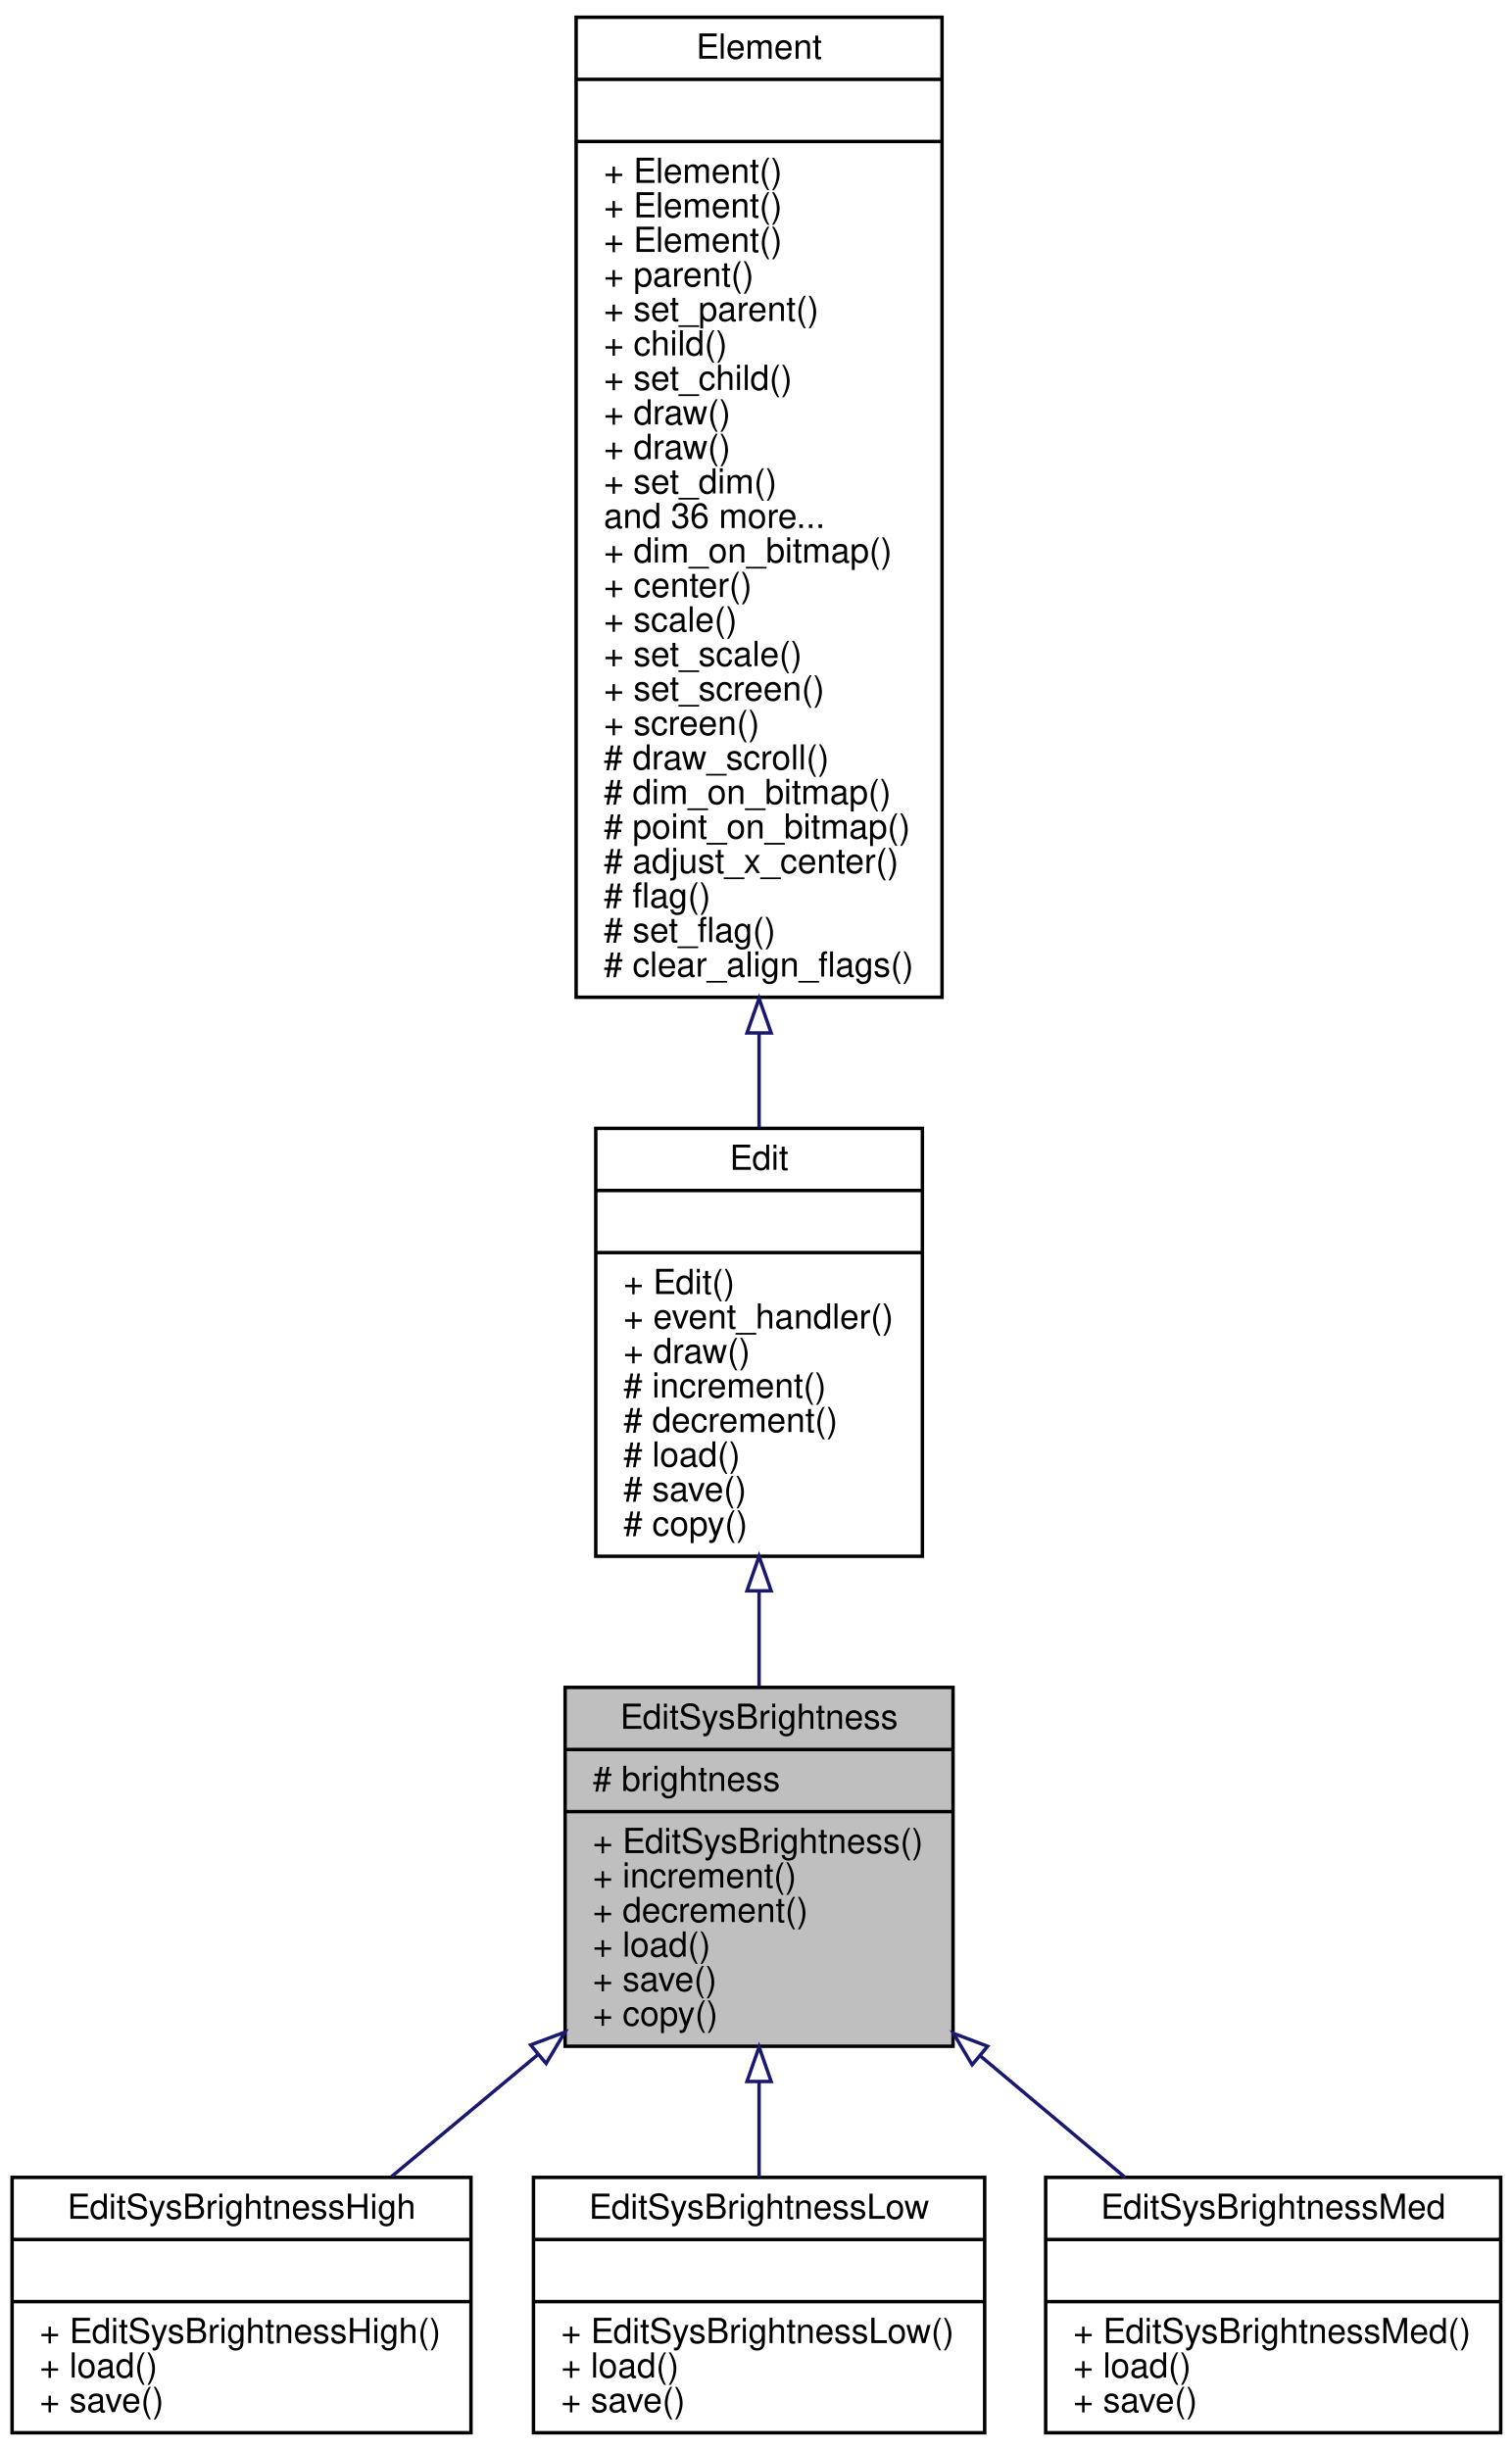
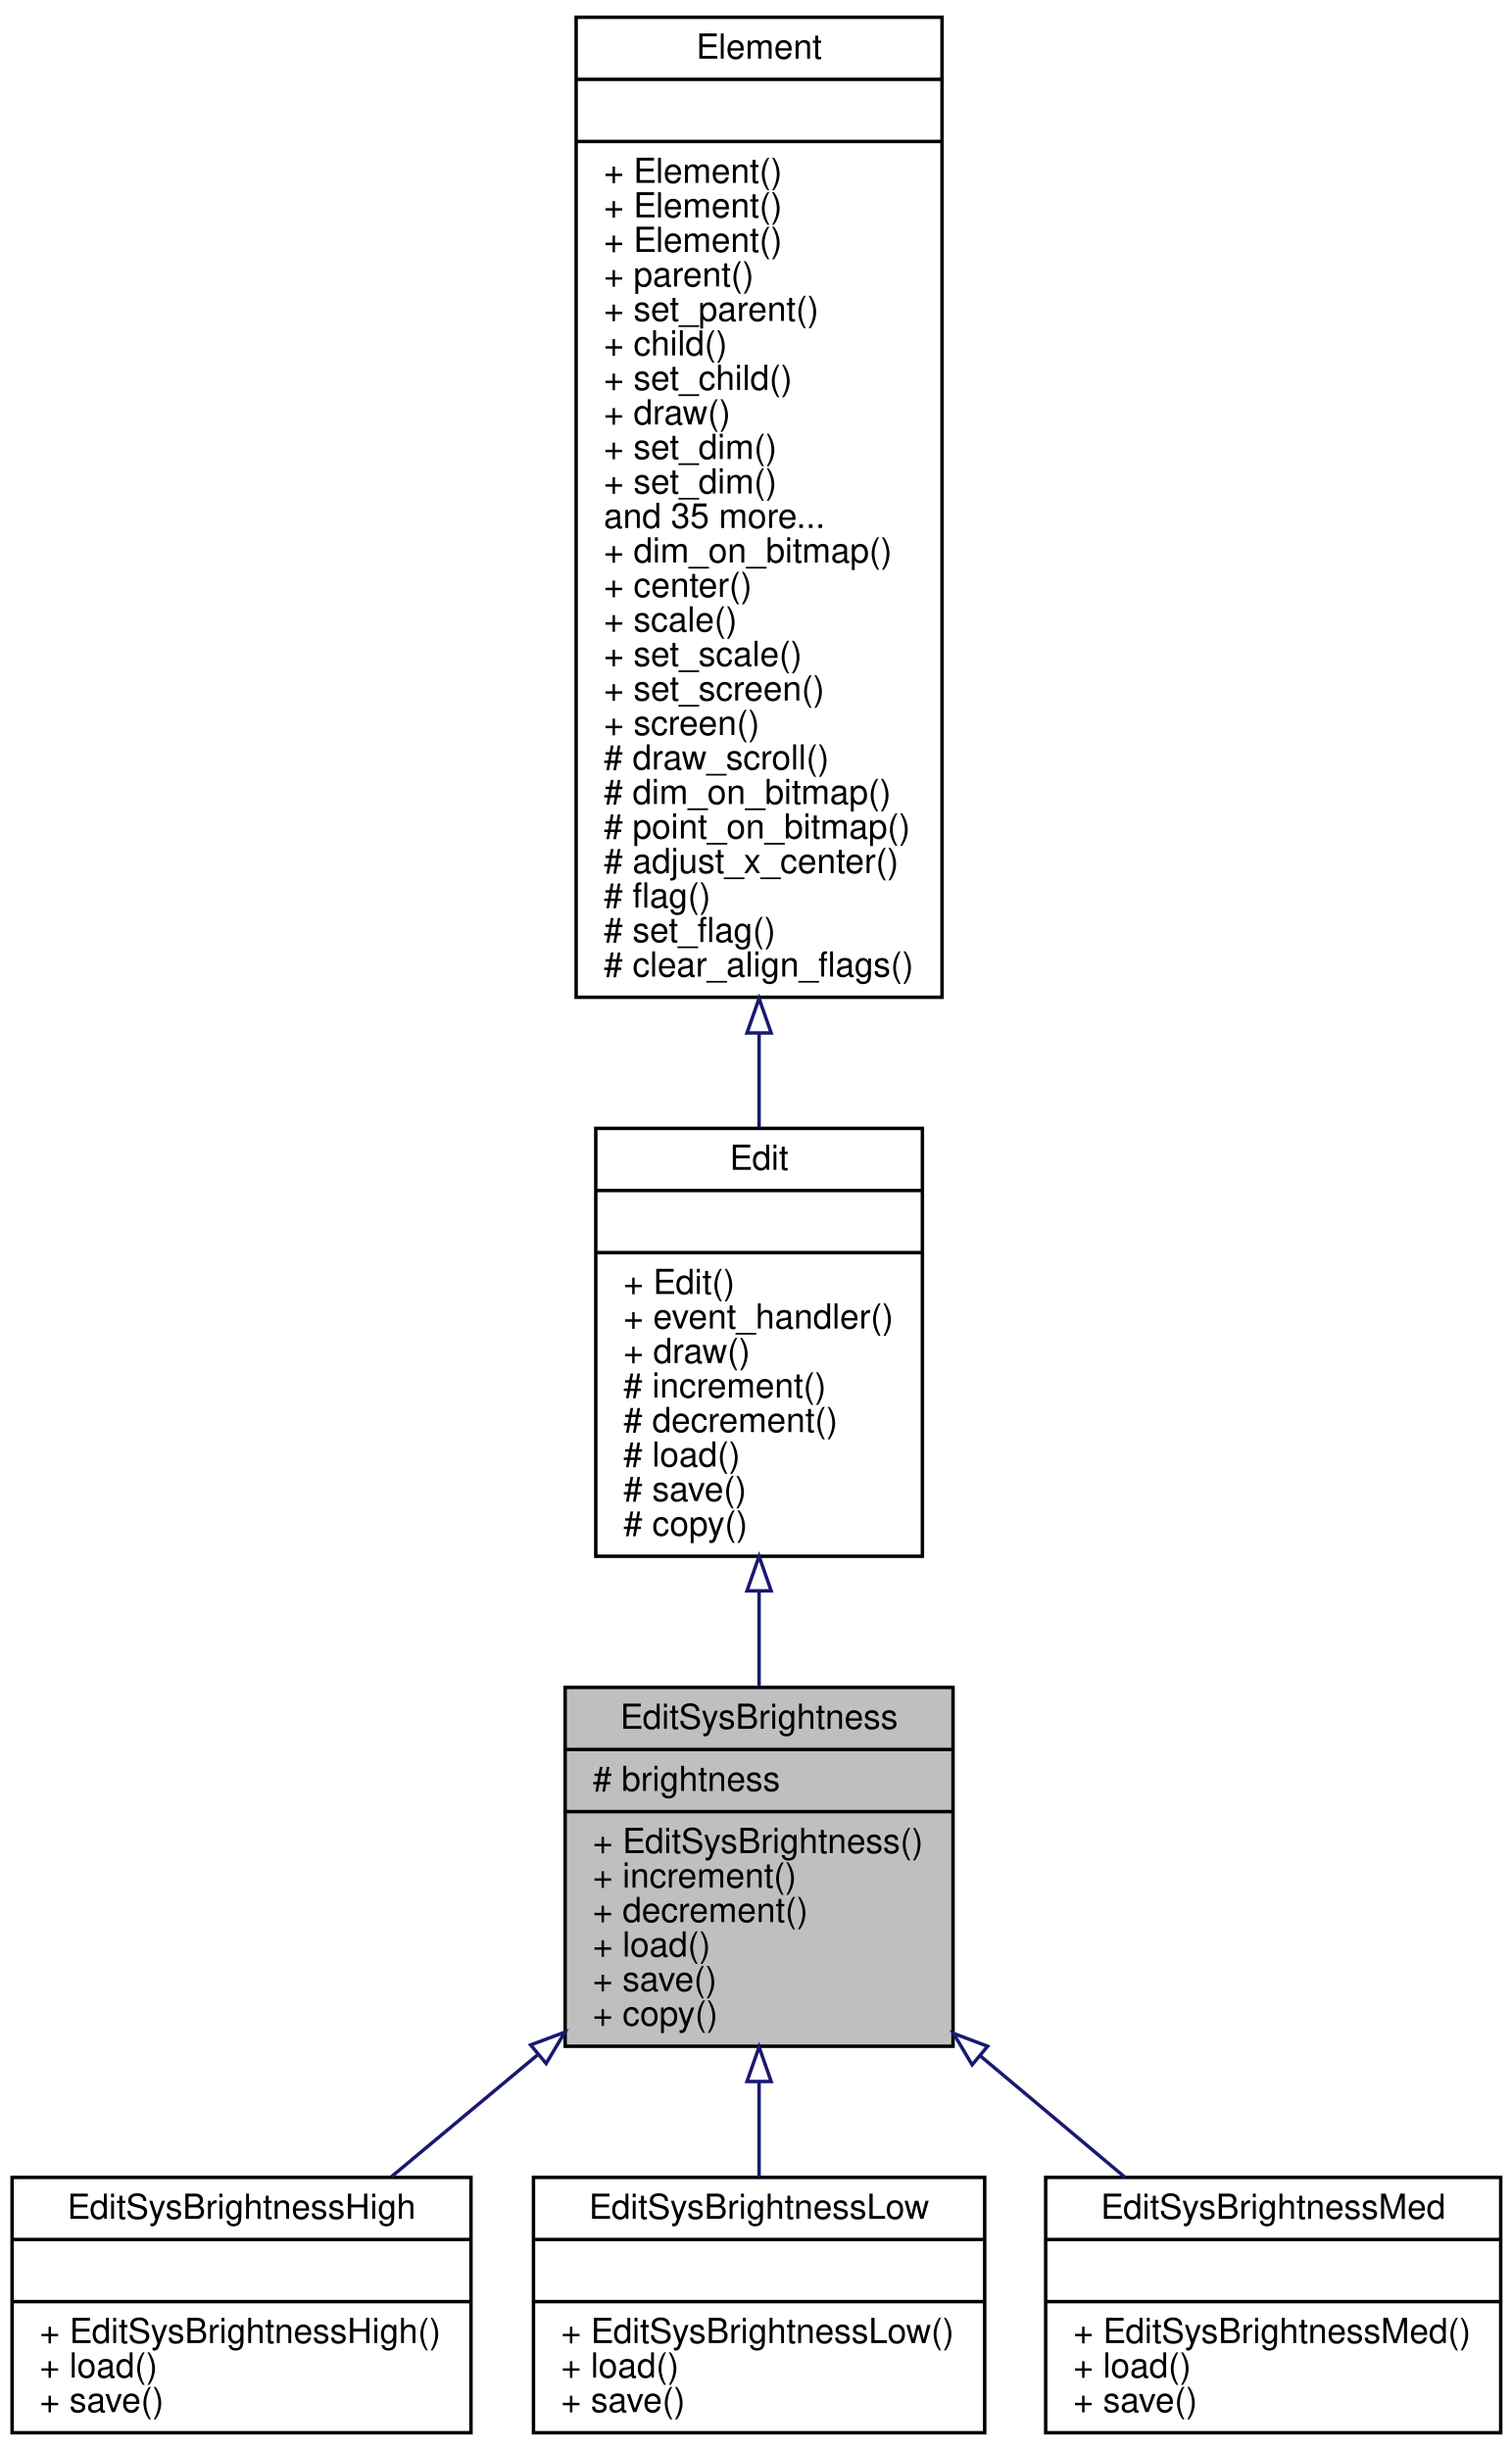
<svg xmlns="http://www.w3.org/2000/svg" xmlns:xlink="http://www.w3.org/1999/xlink" width="438pt" height="710pt" viewBox="0.00 0.00 438.00 710.00">
  <g id="graph0" class="graph" transform="scale(1 1) rotate(0) translate(4 706)">
    <g id="node1" class="node">
      <polygon fill="#bfbfbf" stroke="black" points="159.787,-113 159.787,-217 272.213,-217 272.213,-113 159.787,-113" />
      <text text-anchor="middle" x="216" y="-205" font-family="Helvetica,sans-Serif" font-size="10.00">EditSysBrightness</text>
      <polyline fill="none" stroke="black" points="159.787,-199 272.213,-199 " />
      <text text-anchor="start" x="167.787" y="-187" font-family="Helvetica,sans-Serif" font-size="10.00"># brightness</text>
      <polyline fill="none" stroke="black" points="159.787,-181 272.213,-181 " />
      <text text-anchor="start" x="167.787" y="-169" font-family="Helvetica,sans-Serif" font-size="10.00">+ EditSysBrightness()</text>
      <text text-anchor="start" x="167.787" y="-159" font-family="Helvetica,sans-Serif" font-size="10.00">+ increment()</text>
      <text text-anchor="start" x="167.787" y="-149" font-family="Helvetica,sans-Serif" font-size="10.00">+ decrement()</text>
      <text text-anchor="start" x="167.787" y="-139" font-family="Helvetica,sans-Serif" font-size="10.00">+ load()</text>
      <text text-anchor="start" x="167.787" y="-129" font-family="Helvetica,sans-Serif" font-size="10.00">+ save()</text>
      <text text-anchor="start" x="167.787" y="-119" font-family="Helvetica,sans-Serif" font-size="10.00">+ copy()</text>
    </g>
    <g id="node4" class="node">
      <g id="a_node4">
        <a xlink:href="class_edit_sys_brightness_high.html" target="_top" xlink:title="Edit System High Brightness Class. ">
          <polygon fill="none" stroke="black" points="-0.496,-1 -0.496,-75 132.496,-75 132.496,-1 -0.496,-1" />
          <text text-anchor="middle" x="66" y="-63" font-family="Helvetica,sans-Serif" font-size="10.00">EditSysBrightnessHigh</text>
          <polyline fill="none" stroke="black" points="-0.496,-57 132.496,-57 " />
          <text text-anchor="middle" x="66" y="-45" font-family="Helvetica,sans-Serif" font-size="10.00"> </text>
          <polyline fill="none" stroke="black" points="-0.496,-39 132.496,-39 " />
          <text text-anchor="start" x="7.504" y="-27" font-family="Helvetica,sans-Serif" font-size="10.00">+ EditSysBrightnessHigh()</text>
          <text text-anchor="start" x="7.504" y="-17" font-family="Helvetica,sans-Serif" font-size="10.00">+ load()</text>
          <text text-anchor="start" x="7.504" y="-7" font-family="Helvetica,sans-Serif" font-size="10.00">+ save()</text>
        </a>
      </g>
    </g>
    <g id="edge3" class="edge">
      <path fill="none" stroke="midnightblue" d="M151.843,-110.536C137.542,-98.618 122.704,-86.253 109.468,-75.223" />
      <polygon fill="none" stroke="midnightblue" points="149.796,-113.386 159.719,-117.099 154.277,-108.008 149.796,-113.386" />
    </g>
    <g id="node5" class="node">
      <g id="a_node5">
        <a xlink:href="class_edit_sys_brightness_low.html" target="_top" xlink:title="Edit System Low Brightness Class. ">
          <polygon fill="none" stroke="black" points="150.615,-1 150.615,-75 281.385,-75 281.385,-1 150.615,-1" />
          <text text-anchor="middle" x="216" y="-63" font-family="Helvetica,sans-Serif" font-size="10.00">EditSysBrightnessLow</text>
          <polyline fill="none" stroke="black" points="150.615,-57 281.385,-57 " />
          <text text-anchor="middle" x="216" y="-45" font-family="Helvetica,sans-Serif" font-size="10.00"> </text>
          <polyline fill="none" stroke="black" points="150.615,-39 281.385,-39 " />
          <text text-anchor="start" x="158.615" y="-27" font-family="Helvetica,sans-Serif" font-size="10.00">+ EditSysBrightnessLow()</text>
          <text text-anchor="start" x="158.615" y="-17" font-family="Helvetica,sans-Serif" font-size="10.00">+ load()</text>
          <text text-anchor="start" x="158.615" y="-7" font-family="Helvetica,sans-Serif" font-size="10.00">+ save()</text>
        </a>
      </g>
    </g>
    <g id="edge4" class="edge">
      <path fill="none" stroke="midnightblue" d="M216,-102.601C216,-93.156 216,-83.676 216,-75.027" />
      <polygon fill="none" stroke="midnightblue" points="212.5,-102.797 216,-112.797 219.5,-102.797 212.5,-102.797" />
    </g>
    <g id="node6" class="node">
      <g id="a_node6">
        <a xlink:href="class_edit_sys_brightness_med.html" target="_top" xlink:title="Edit System Med Brightness Class. ">
          <polygon fill="none" stroke="black" points="299.061,-1 299.061,-75 430.939,-75 430.939,-1 299.061,-1" />
          <text text-anchor="middle" x="365" y="-63" font-family="Helvetica,sans-Serif" font-size="10.00">EditSysBrightnessMed</text>
          <polyline fill="none" stroke="black" points="299.061,-57 430.939,-57 " />
          <text text-anchor="middle" x="365" y="-45" font-family="Helvetica,sans-Serif" font-size="10.00"> </text>
          <polyline fill="none" stroke="black" points="299.061,-39 430.939,-39 " />
          <text text-anchor="start" x="307.061" y="-27" font-family="Helvetica,sans-Serif" font-size="10.00">+ EditSysBrightnessMed()</text>
          <text text-anchor="start" x="307.061" y="-17" font-family="Helvetica,sans-Serif" font-size="10.00">+ load()</text>
          <text text-anchor="start" x="307.061" y="-7" font-family="Helvetica,sans-Serif" font-size="10.00">+ save()</text>
        </a>
      </g>
    </g>
    <g id="edge5" class="edge">
      <path fill="none" stroke="midnightblue" d="M280.136,-110.195C294.303,-98.309 308.981,-85.996 322.065,-75.019" />
      <polygon fill="none" stroke="midnightblue" points="277.742,-107.634 272.331,-116.743 282.241,-112.997 277.742,-107.634" />
    </g>
    <g id="node2" class="node">
      <g id="a_node2">
        <a xlink:href="class_edit.html" target="_top" xlink:title="Edit Element. ">
          <polygon fill="none" stroke="black" points="168.669,-255 168.669,-379 263.331,-379 263.331,-255 168.669,-255" />
          <text text-anchor="middle" x="216" y="-367" font-family="Helvetica,sans-Serif" font-size="10.00">Edit</text>
          <polyline fill="none" stroke="black" points="168.669,-361 263.331,-361 " />
          <text text-anchor="middle" x="216" y="-349" font-family="Helvetica,sans-Serif" font-size="10.00"> </text>
          <polyline fill="none" stroke="black" points="168.669,-343 263.331,-343 " />
          <text text-anchor="start" x="176.669" y="-331" font-family="Helvetica,sans-Serif" font-size="10.00">+ Edit()</text>
          <text text-anchor="start" x="176.669" y="-321" font-family="Helvetica,sans-Serif" font-size="10.00">+ event_handler()</text>
          <text text-anchor="start" x="176.669" y="-311" font-family="Helvetica,sans-Serif" font-size="10.00">+ draw()</text>
          <text text-anchor="start" x="176.669" y="-301" font-family="Helvetica,sans-Serif" font-size="10.00"># increment()</text>
          <text text-anchor="start" x="176.669" y="-291" font-family="Helvetica,sans-Serif" font-size="10.00"># decrement()</text>
          <text text-anchor="start" x="176.669" y="-281" font-family="Helvetica,sans-Serif" font-size="10.00"># load()</text>
          <text text-anchor="start" x="176.669" y="-271" font-family="Helvetica,sans-Serif" font-size="10.00"># save()</text>
          <text text-anchor="start" x="176.669" y="-261" font-family="Helvetica,sans-Serif" font-size="10.00"># copy()</text>
        </a>
      </g>
    </g>
    <g id="edge1" class="edge">
      <path fill="none" stroke="midnightblue" d="M216,-244.949C216,-235.642 216,-226.254 216,-217.359" />
      <polygon fill="none" stroke="midnightblue" points="212.5,-244.989 216,-254.989 219.5,-244.989 212.5,-244.989" />
    </g>
    <g id="node3" class="node">
      <g id="a_node3">
        <a xlink:href="class_element.html" target="_top" xlink:title="Element Class. ">
          <polygon fill="none" stroke="black" points="162.976,-417 162.976,-701 269.024,-701 269.024,-417 162.976,-417" />
          <text text-anchor="middle" x="216" y="-689" font-family="Helvetica,sans-Serif" font-size="10.00">Element</text>
          <polyline fill="none" stroke="black" points="162.976,-683 269.024,-683 " />
          <text text-anchor="middle" x="216" y="-671" font-family="Helvetica,sans-Serif" font-size="10.00"> </text>
          <polyline fill="none" stroke="black" points="162.976,-665 269.024,-665 " />
          <text text-anchor="start" x="170.976" y="-653" font-family="Helvetica,sans-Serif" font-size="10.00">+ Element()</text>
          <text text-anchor="start" x="170.976" y="-643" font-family="Helvetica,sans-Serif" font-size="10.00">+ Element()</text>
          <text text-anchor="start" x="170.976" y="-633" font-family="Helvetica,sans-Serif" font-size="10.00">+ Element()</text>
          <text text-anchor="start" x="170.976" y="-623" font-family="Helvetica,sans-Serif" font-size="10.00">+ parent()</text>
          <text text-anchor="start" x="170.976" y="-613" font-family="Helvetica,sans-Serif" font-size="10.00">+ set_parent()</text>
          <text text-anchor="start" x="170.976" y="-603" font-family="Helvetica,sans-Serif" font-size="10.00">+ child()</text>
          <text text-anchor="start" x="170.976" y="-593" font-family="Helvetica,sans-Serif" font-size="10.00">+ set_child()</text>
          <text text-anchor="start" x="170.976" y="-583" font-family="Helvetica,sans-Serif" font-size="10.00">+ draw()</text>
-           <text text-anchor="start" x="170.976" y="-573" font-family="Helvetica,sans-Serif" font-size="10.00">+ draw()</text>
+           <text text-anchor="start" x="170.976" y="-573" font-family="Helvetica,sans-Serif" font-size="10.00">+ set_dim()</text>
          <text text-anchor="start" x="170.976" y="-563" font-family="Helvetica,sans-Serif" font-size="10.00">+ set_dim()</text>
-           <text text-anchor="start" x="170.976" y="-553" font-family="Helvetica,sans-Serif" font-size="10.00">and 36 more...</text>
+           <text text-anchor="start" x="170.976" y="-553" font-family="Helvetica,sans-Serif" font-size="10.00">and 35 more...</text>
          <text text-anchor="start" x="170.976" y="-543" font-family="Helvetica,sans-Serif" font-size="10.00">+ dim_on_bitmap()</text>
          <text text-anchor="start" x="170.976" y="-533" font-family="Helvetica,sans-Serif" font-size="10.00">+ center()</text>
          <text text-anchor="start" x="170.976" y="-523" font-family="Helvetica,sans-Serif" font-size="10.00">+ scale()</text>
          <text text-anchor="start" x="170.976" y="-513" font-family="Helvetica,sans-Serif" font-size="10.00">+ set_scale()</text>
          <text text-anchor="start" x="170.976" y="-503" font-family="Helvetica,sans-Serif" font-size="10.00">+ set_screen()</text>
          <text text-anchor="start" x="170.976" y="-493" font-family="Helvetica,sans-Serif" font-size="10.00">+ screen()</text>
          <text text-anchor="start" x="170.976" y="-483" font-family="Helvetica,sans-Serif" font-size="10.00"># draw_scroll()</text>
          <text text-anchor="start" x="170.976" y="-473" font-family="Helvetica,sans-Serif" font-size="10.00"># dim_on_bitmap()</text>
          <text text-anchor="start" x="170.976" y="-463" font-family="Helvetica,sans-Serif" font-size="10.00"># point_on_bitmap()</text>
          <text text-anchor="start" x="170.976" y="-453" font-family="Helvetica,sans-Serif" font-size="10.00"># adjust_x_center()</text>
          <text text-anchor="start" x="170.976" y="-443" font-family="Helvetica,sans-Serif" font-size="10.00"># flag()</text>
          <text text-anchor="start" x="170.976" y="-433" font-family="Helvetica,sans-Serif" font-size="10.00"># set_flag()</text>
          <text text-anchor="start" x="170.976" y="-423" font-family="Helvetica,sans-Serif" font-size="10.00"># clear_align_flags()</text>
        </a>
      </g>
    </g>
    <g id="edge2" class="edge">
      <path fill="none" stroke="midnightblue" d="M216,-406.362C216,-396.965 216,-387.847 216,-379.261" />
      <polygon fill="none" stroke="midnightblue" points="212.5,-406.656 216,-416.656 219.5,-406.656 212.5,-406.656" />
    </g>
  </g>
</svg>
